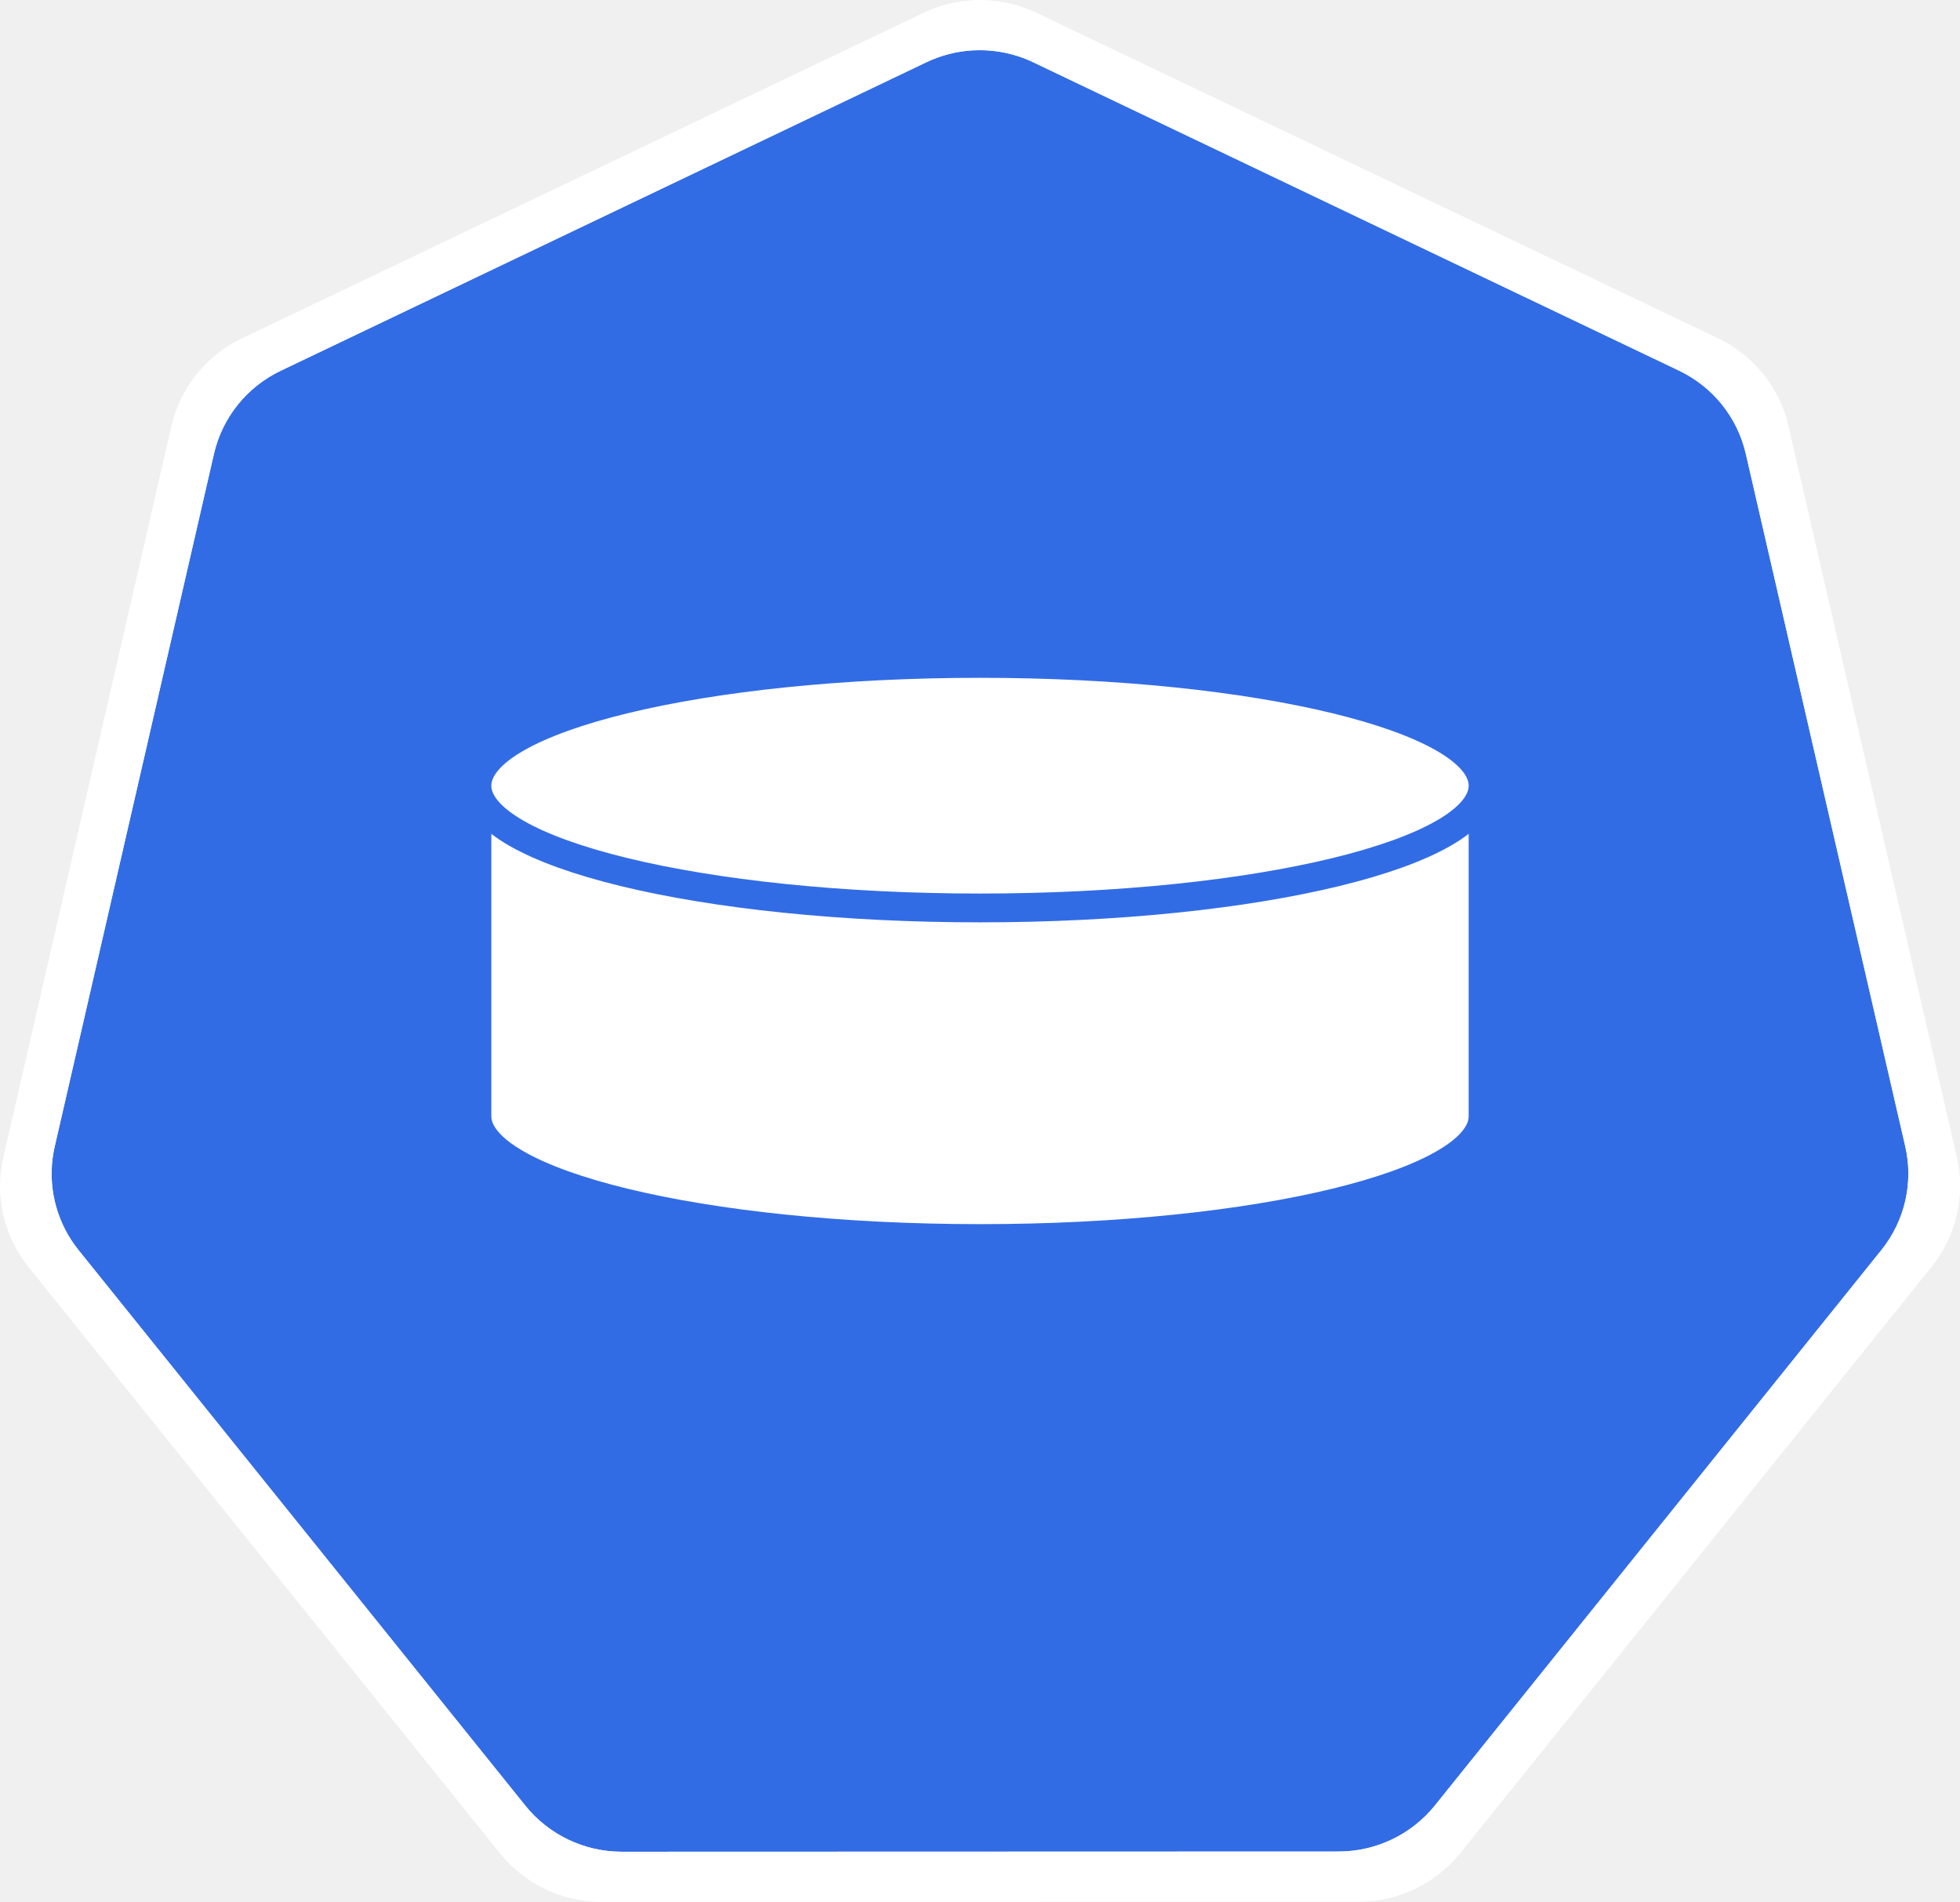
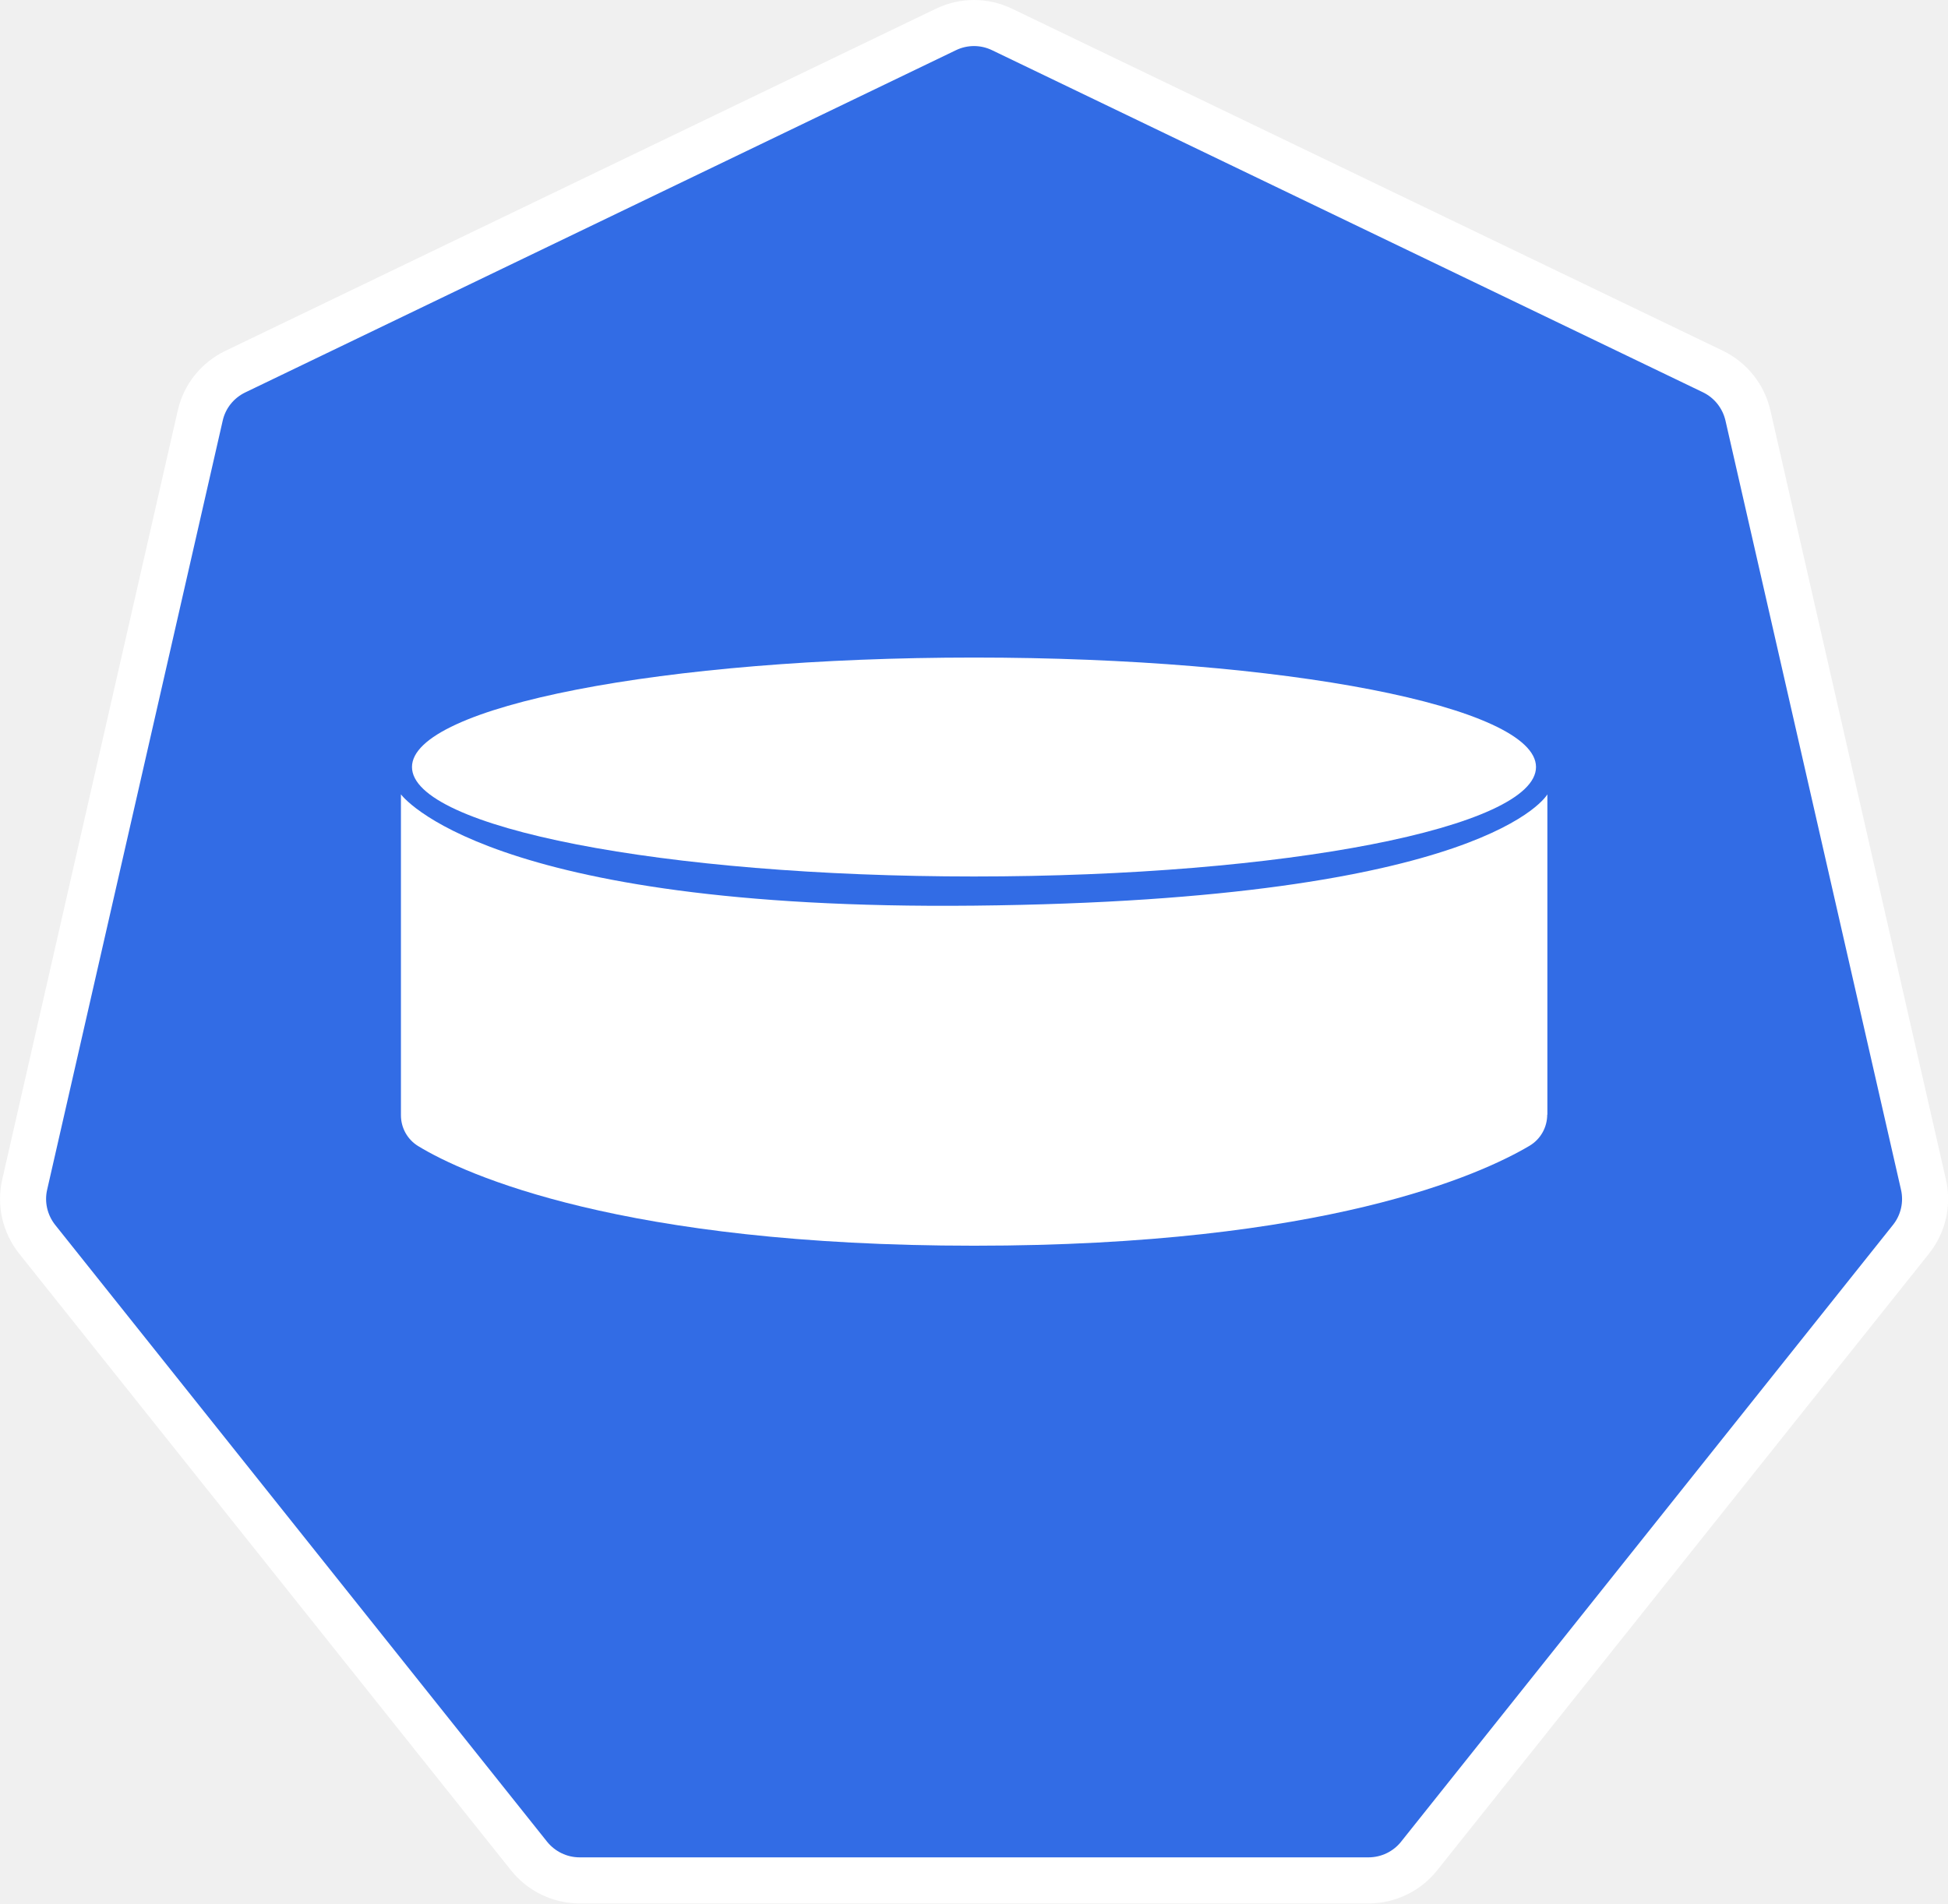
- <svg xmlns="http://www.w3.org/2000/svg" width="18.035mm" height="17.5mm" viewBox="0 0 18.035 17.5" version="1.1" id="svg13826">
-   <defs id="defs13820" />
-   <g id="layer1" transform="translate(-0.9926264,-1.174181)">
-     <g id="g70" transform="matrix(1.014889,0,0,1.014889,16.90215,-2.698726)">
-       <path id="path3055" d="m -6.849,4.272 a 1.119,1.11 0 0 0 -0.429,0.109 l -5.852,2.796 a 1.119,1.11 0 0 0 -0.606,0.753 l -1.444,6.281 a 1.119,1.11 0 0 0 0.152,0.851 1.119,1.11 0 0 0 0.064,0.088 l 4.051,5.037 a 1.119,1.11 0 0 0 0.875,0.418 l 6.496,-0.002 a 1.119,1.11 0 0 0 0.875,-0.417 L 1.382,15.149 A 1.119,1.11 0 0 0 1.598,14.21 L 0.152,7.929 A 1.119,1.11 0 0 0 -0.453,7.176 L -6.307,4.381 A 1.119,1.11 0 0 0 -6.849,4.272 Z" style="fill:#326ce5;fill-opacity:1;stroke:none;stroke-width:0;stroke-miterlimit:4;stroke-dasharray:none;stroke-opacity:1" />
-       <path id="path3054-2-9" d="M -6.852,3.818 A 1.181,1.172 0 0 0 -7.304,3.933 l -6.179,2.951 a 1.181,1.172 0 0 0 -0.639,0.795 l -1.524,6.631 a 1.181,1.172 0 0 0 0.16,0.899 1.181,1.172 0 0 0 0.067,0.093 l 4.276,5.317 a 1.181,1.172 0 0 0 0.924,0.441 l 6.858,-0.002 a 1.181,1.172 0 0 0 0.924,-0.44 l 4.275,-5.318 a 1.181,1.172 0 0 0 0.228,-0.991 L 0.539,7.678 A 1.181,1.172 0 0 0 -0.1,6.883 L -6.279,3.932 A 1.181,1.172 0 0 0 -6.852,3.818 Z m 0.003,0.455 a 1.119,1.11 0 0 1 0.543,0.109 l 5.853,2.795 A 1.119,1.11 0 0 1 0.152,7.929 L 1.598,14.21 a 1.119,1.11 0 0 1 -0.216,0.939 l -4.049,5.037 a 1.119,1.11 0 0 1 -0.875,0.417 l -6.496,0.002 a 1.119,1.11 0 0 1 -0.875,-0.418 l -4.051,-5.037 a 1.119,1.11 0 0 1 -0.064,-0.088 1.119,1.11 0 0 1 -0.152,-0.851 l 1.444,-6.281 a 1.119,1.11 0 0 1 0.606,-0.753 l 5.852,-2.796 a 1.119,1.11 0 0 1 0.429,-0.109 z" style="color:#000000;font-style:normal;font-variant:normal;font-weight:normal;font-stretch:normal;font-size:medium;line-height:normal;font-family:Sans;-inkscape-font-specification:Sans;text-indent:0;text-align:start;text-decoration:none;text-decoration-line:none;letter-spacing:normal;word-spacing:normal;text-transform:none;writing-mode:lr-tb;direction:ltr;baseline-shift:baseline;text-anchor:start;display:inline;overflow:visible;visibility:visible;fill:#ffffff;fill-opacity:1;fill-rule:nonzero;stroke:none;stroke-width:0;stroke-miterlimit:4;stroke-dasharray:none;marker:none;enable-background:accumulate" />
-     </g>
-     <g id="g3341" transform="translate(-0.1898329,0.4925891)">
-       <path style="fill:#ffffff;fill-rule:evenodd;stroke:none;stroke-width:0.265;stroke-linecap:square;stroke-miterlimit:10" d="m 5.571,7.911 0,0 c 0,0.621 2.073,1.125 4.629,1.125 2.557,0 4.629,-0.504 4.629,-1.125 l 0,3.042 c 0,0.621 -2.073,1.125 -4.629,1.125 -2.557,0 -4.629,-0.504 -4.629,-1.125 z" id="path1114" />
-       <path style="fill:#ffffff;fill-opacity:1;fill-rule:evenodd;stroke:none;stroke-width:0.265;stroke-linecap:square;stroke-miterlimit:10" d="m 5.571,7.911 0,0 c 0,-0.621 2.073,-1.125 4.629,-1.125 2.557,0 4.629,0.504 4.629,1.125 l 0,0 c 0,0.621 -2.073,1.125 -4.629,1.125 -2.557,0 -4.629,-0.504 -4.629,-1.125 z" id="path1116" />
-       <path style="fill:none;fill-rule:evenodd;stroke:#326ce5;stroke-width:0.265;stroke-linecap:butt;stroke-linejoin:round;stroke-miterlimit:10;stroke-opacity:1" d="m 14.829,7.911 0,0 c 0,0.621 -2.073,1.125 -4.629,1.125 -2.557,0 -4.629,-0.504 -4.629,-1.125 l 0,0 c 0,-0.621 2.073,-1.125 4.629,-1.125 2.557,0 4.629,0.504 4.629,1.125 l 0,3.042 c 0,0.621 -2.073,1.125 -4.629,1.125 -2.557,0 -4.629,-0.504 -4.629,-1.125 l 0,-3.042" id="path1120" />
+ <svg xmlns="http://www.w3.org/2000/svg" viewBox="0 0 126.86 123.97">
+   <defs>
+     <style>
+       .cls-1 {
+         fill: #fff;
+       }
+ 
+       .cls-2 {
+         fill: #326ce5;
+         stroke: #fff;
+         stroke-miterlimit: 10;
+         stroke-width: 3px;
+       }
+     </style>
+   </defs>
+   <g id="fond">
+     <path class="cls-2" d="m61.6,1.92L15.32,24.21c-1.16.56-2,1.61-2.28,2.86L1.61,77.15c-.29,1.25.01,2.56.81,3.57l32.03,40.17c.8,1,2.01,1.59,3.3,1.59h51.37c1.28,0,2.5-.58,3.3-1.59l32.03-40.17c.8-1,1.1-2.32.81-3.57l-11.43-50.09c-.29-1.25-1.12-2.3-2.28-2.86L65.26,1.92c-1.16-.56-2.5-.56-3.66,0Z" />
+   </g>
+   <g id="pv">
+     <g>
+       <ellipse class="cls-1" cx="63.43" cy="49.96" rx="36.6" ry="7.13" />
+       <path class="cls-1" d="m100.76,72.6c0,.83-.43,1.6-1.15,2.03-3.16,1.87-13.29,6.51-36.17,6.51s-33.15-4.62-36.21-6.49c-.7-.43-1.12-1.19-1.12-2.01v-20.9s5.48,7.58,37.33,7.25c33.47-.34,37.33-7.25,37.33-7.25v20.87Z" />
    </g>
  </g>
</svg>
